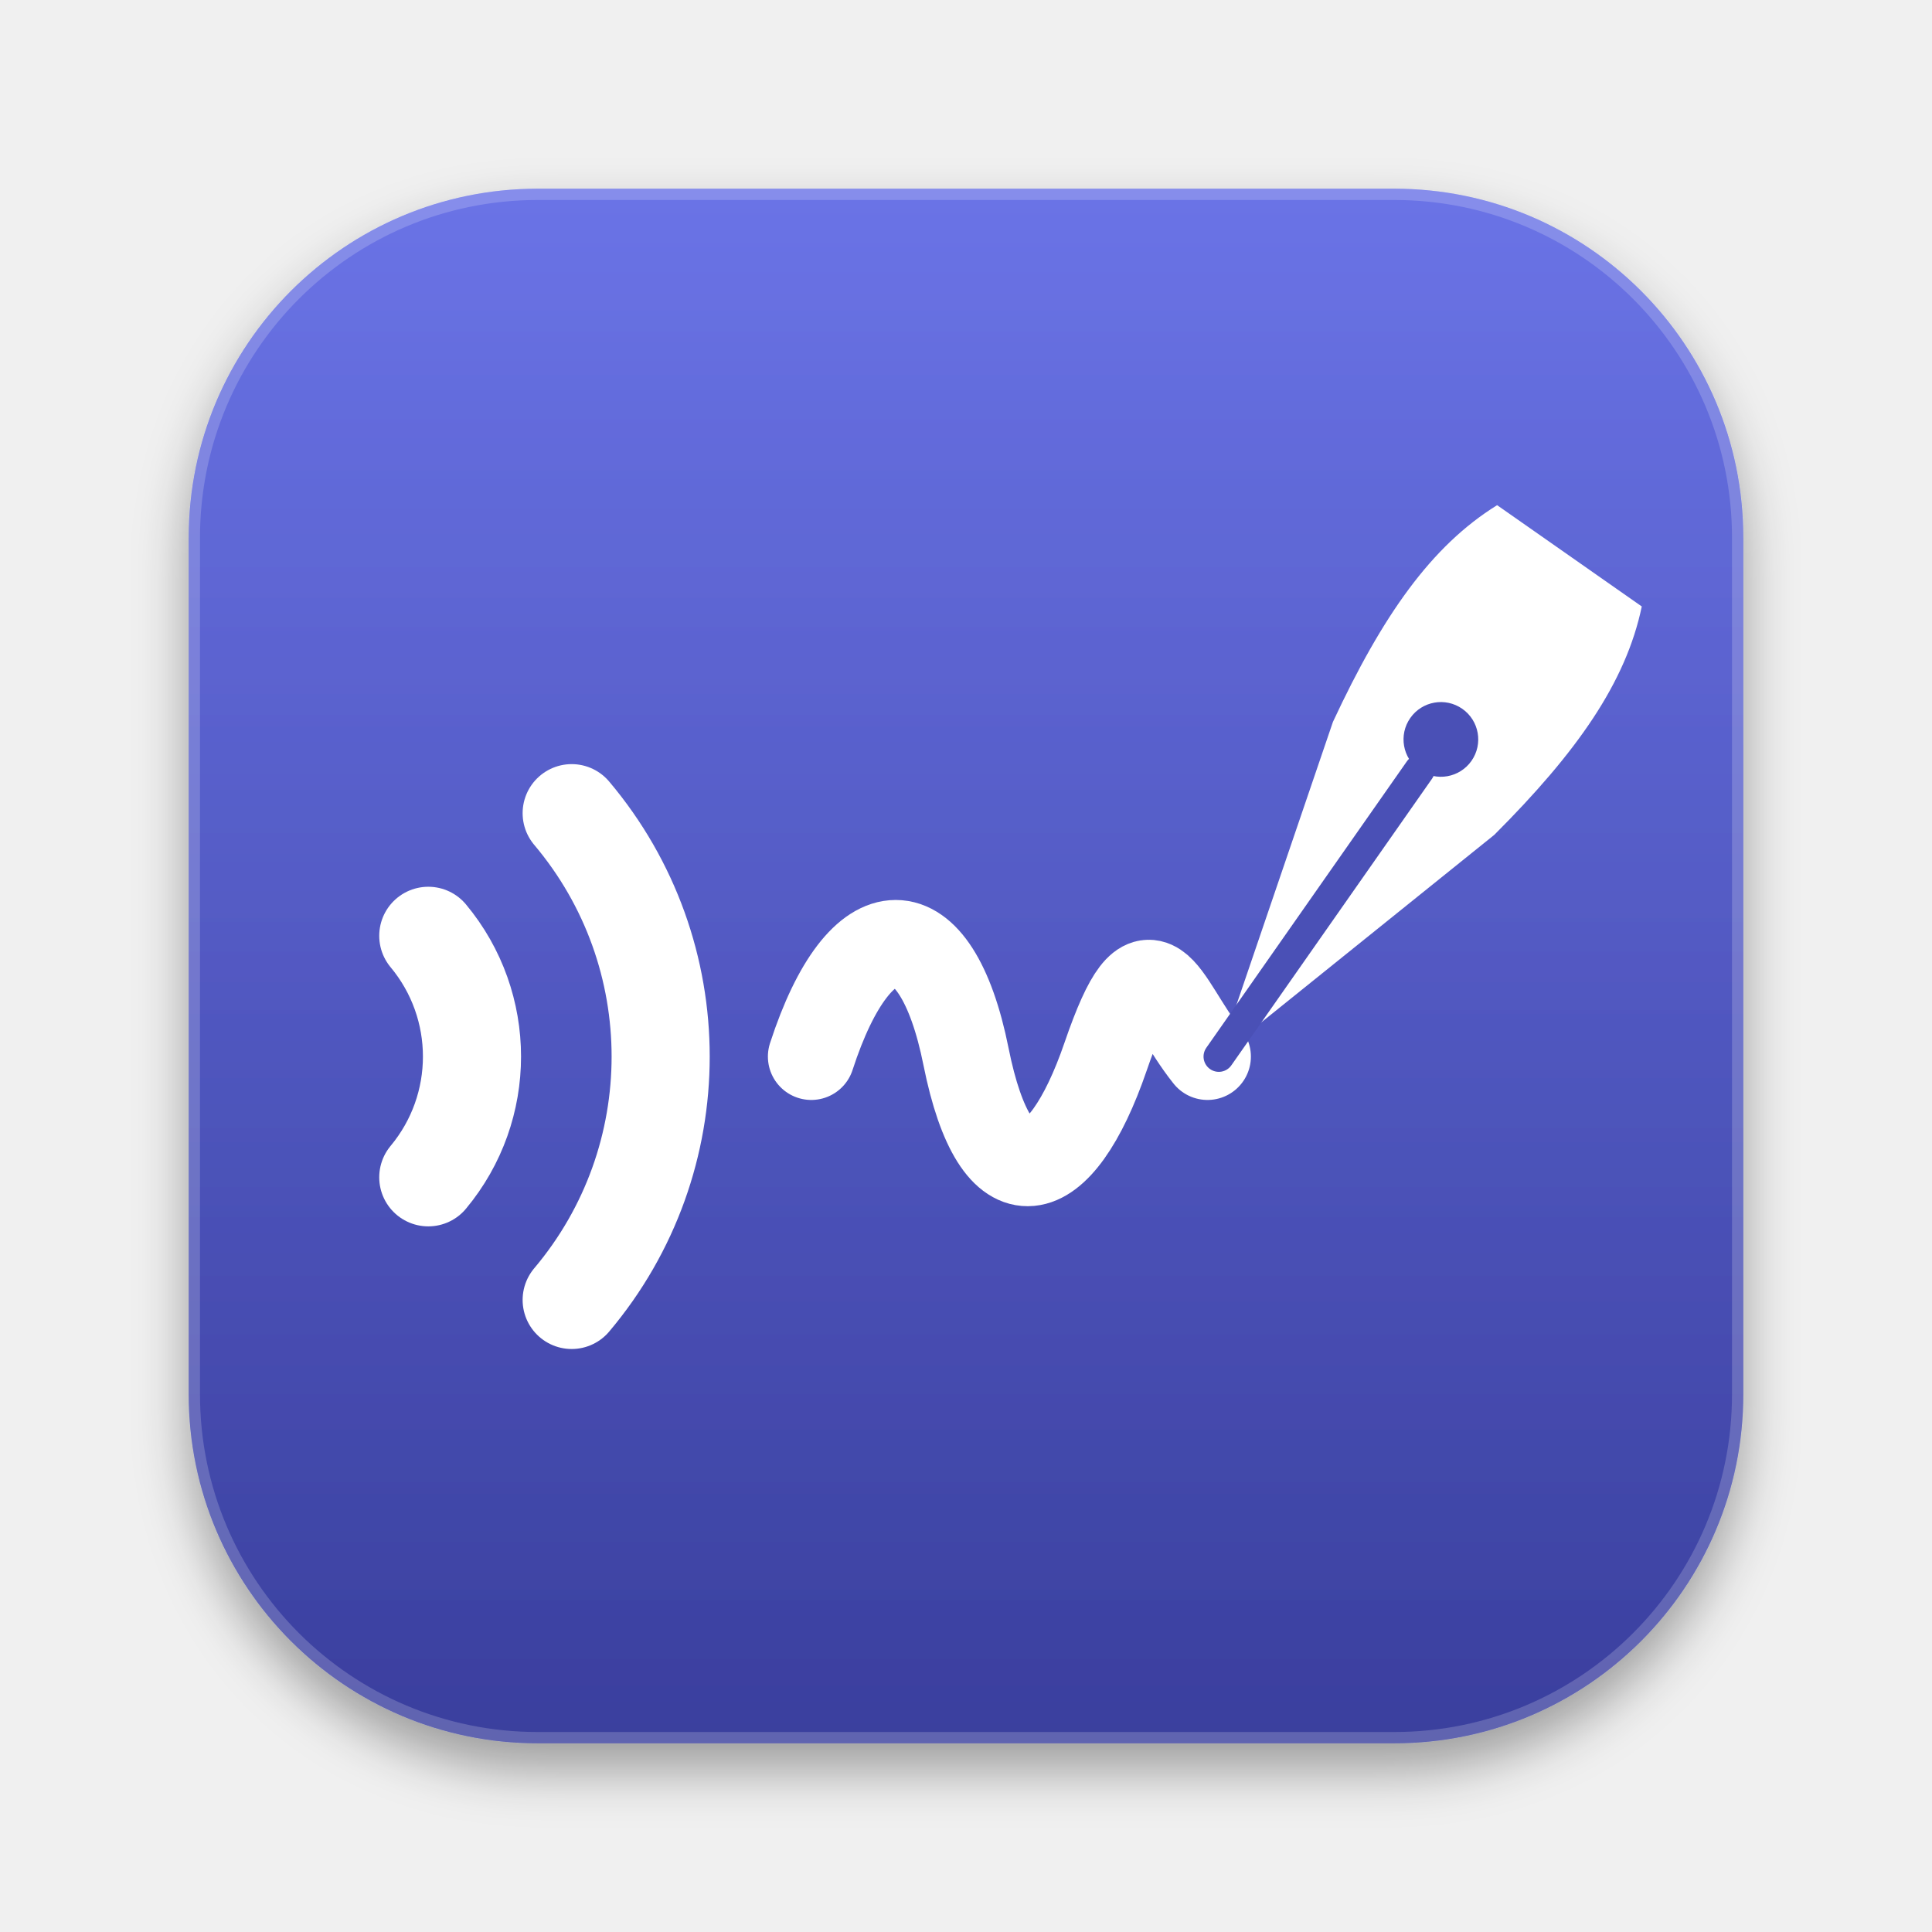
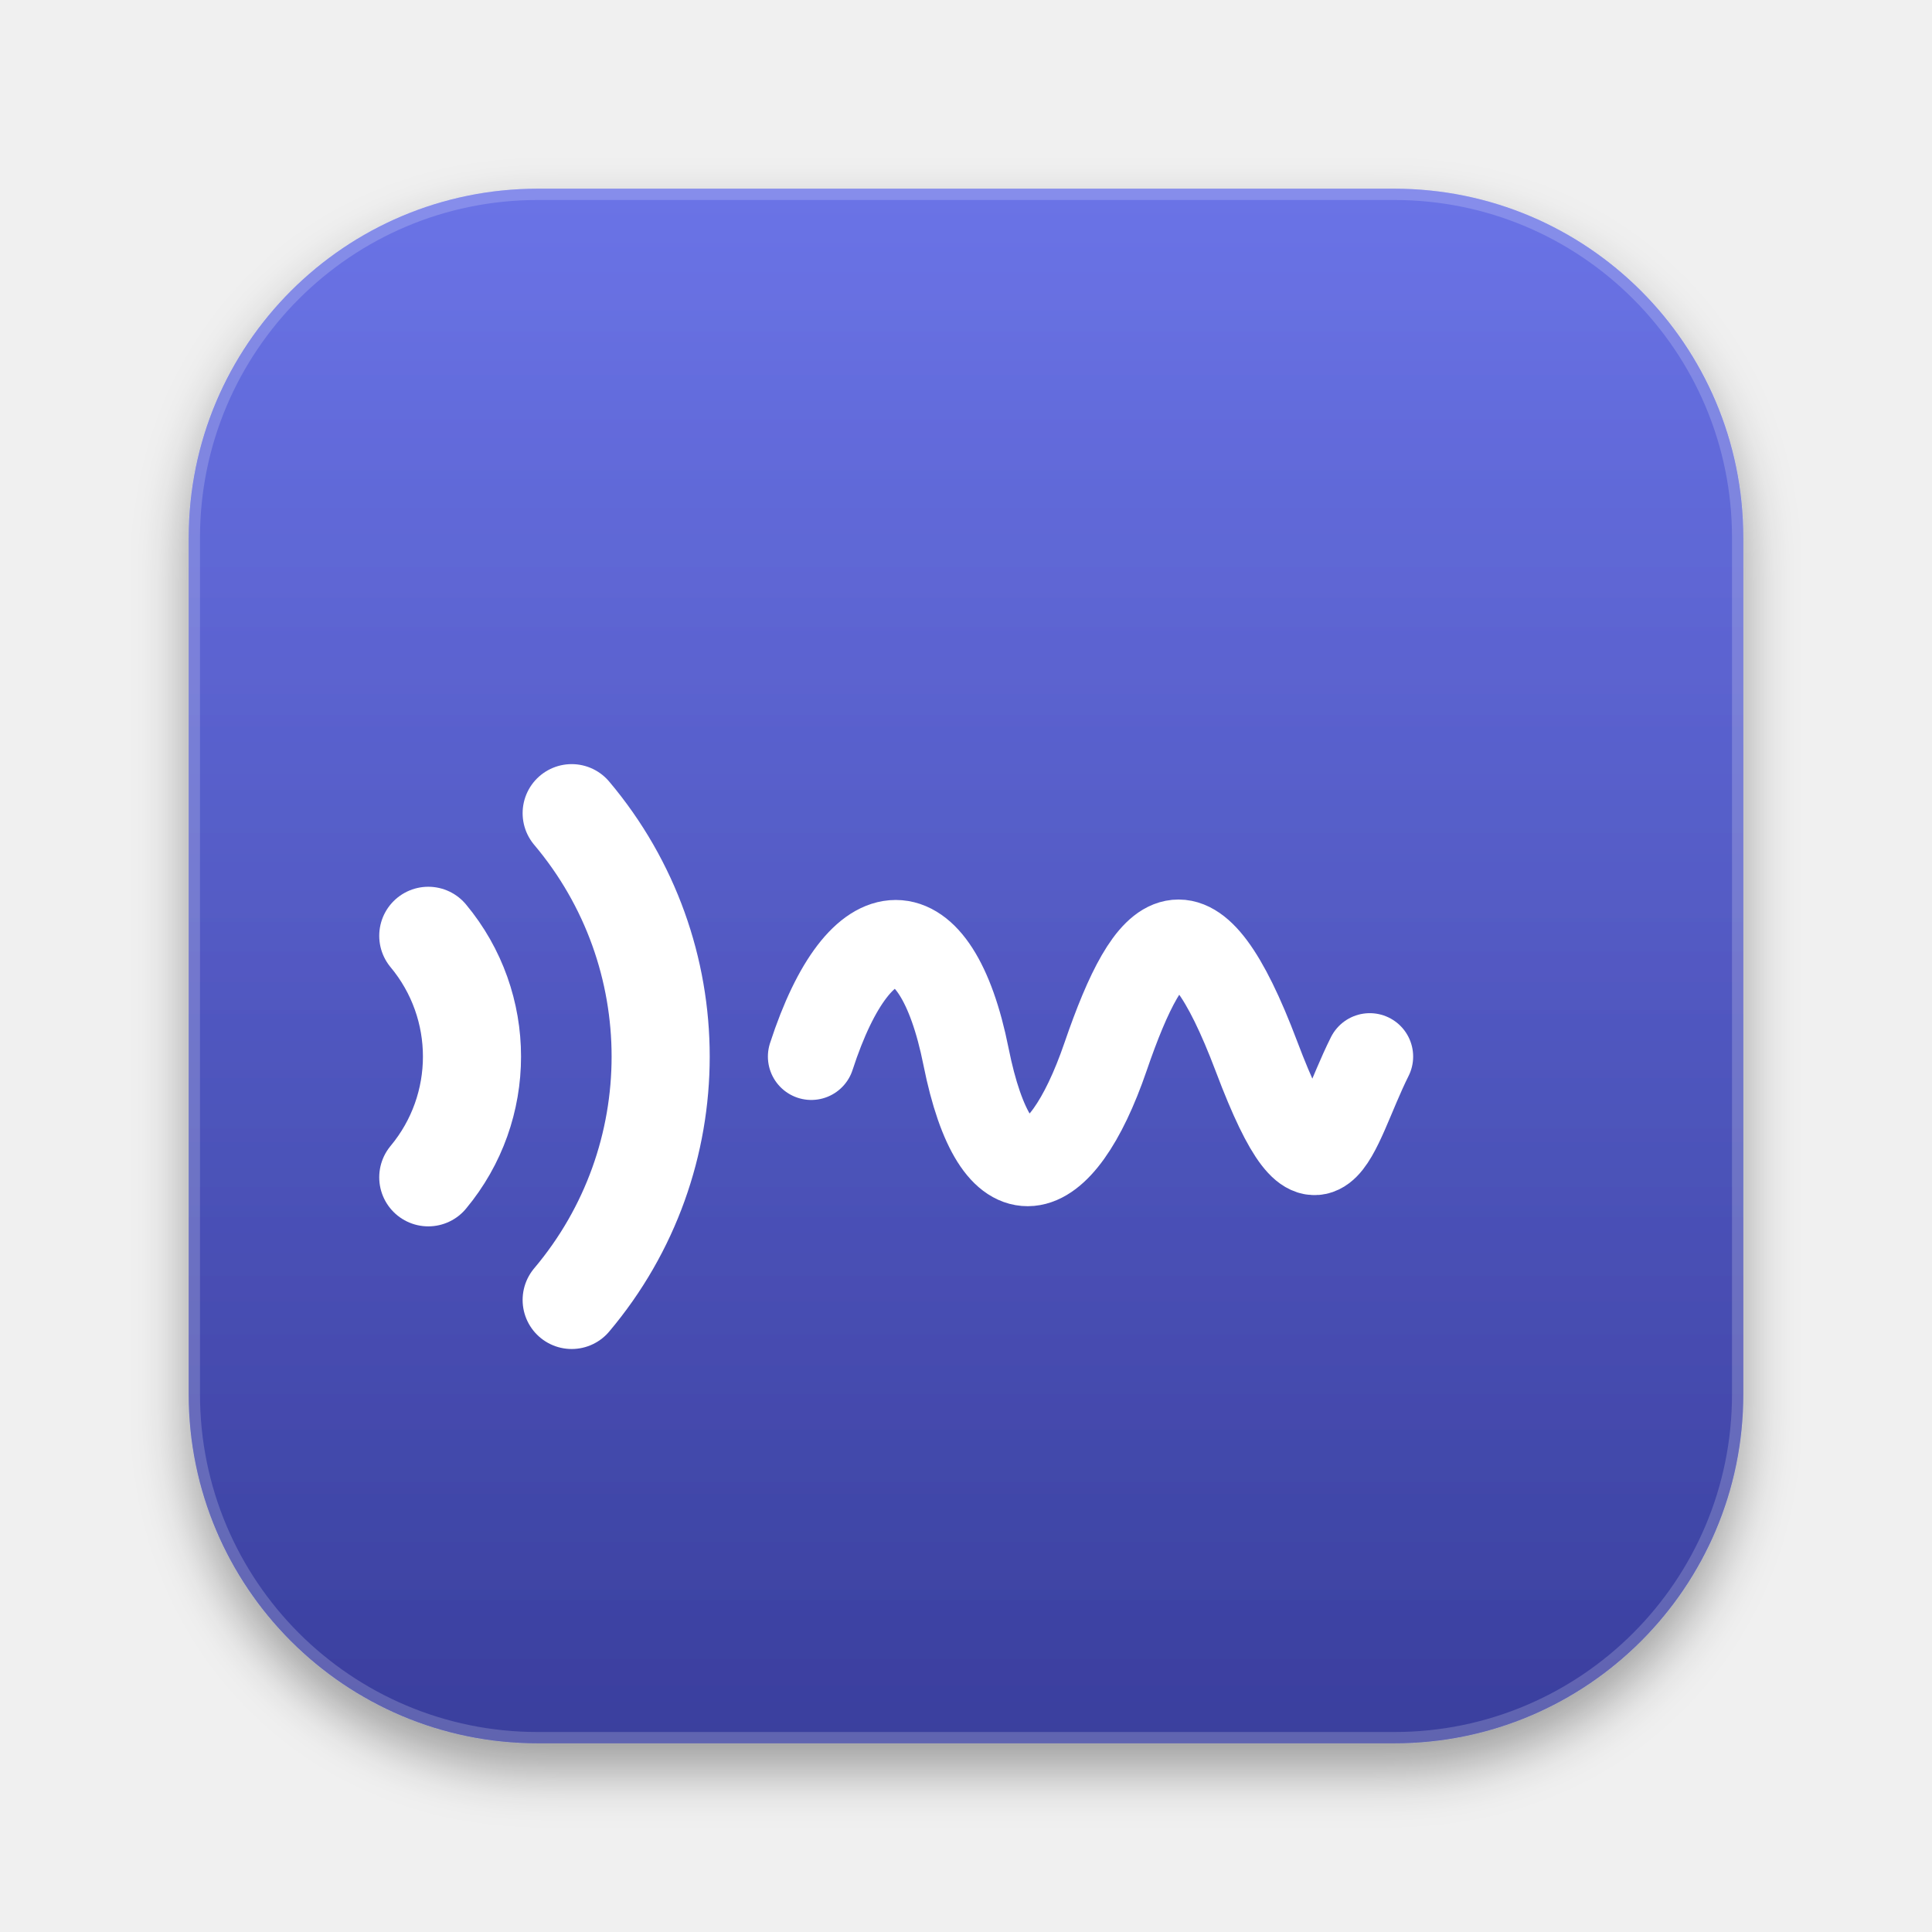
<svg xmlns="http://www.w3.org/2000/svg" viewBox="0 0 1024 1024" width="1024" height="1024" role="img">
  <defs>
    <linearGradient id="bg" x1="0" y1="0" x2="0" y2="1">
      <stop offset="0" stop-color="#6a73e6" />
      <stop offset="1" stop-color="#3a3f9e" />
    </linearGradient>
    <filter id="sh" x="-10%" y="-10%" width="120%" height="130%">
      <feDropShadow dx="0" dy="14" stdDeviation="14" flood-color="#000" flood-opacity="0.35" />
    </filter>
  </defs>
  <g>
    <rect x="100" y="100" width="824" height="824" rx="185" fill="url(#bg)" filter="url(#sh)" />
    <rect x="103" y="103" width="818" height="818" rx="182" fill="none" stroke="#ffffff30" stroke-width="6" />
    <g fill="none" stroke="#fff" stroke-width="52" stroke-linecap="round">
      <path d="M227 496A100 100 0 0 1 227 624" />
      <path d="M303 431A200 200 0 0 1 303 689" />
    </g>
-     <path d="M430 560c26-80 66-80 82 0s50 70 74 0 30-30 54 0" fill="none" stroke="#fff" stroke-width="46" stroke-linecap="round" stroke-linejoin="round" />
-     <g transform="translate(646 560) rotate(-55) scale(0.9)">
-       <path fill="#fff" d="M0 0L200-58C268-70 318-70 360-52V52C318 70 268 70 200 58z" />
-       <path d="M0 0H206" stroke="#4a50b6" stroke-width="18" stroke-linecap="round" />
-       <circle cx="228" cy="0" r="22" fill="#4a50b6" />
-     </g>
+     <path d="M430 560c26-80 66-80 82 0s50 70 74 0 46-90 80 0 40 40 60 0" fill="none" stroke="#fff" stroke-width="46" stroke-linecap="round" stroke-linejoin="round" />
  </g>
</svg>
